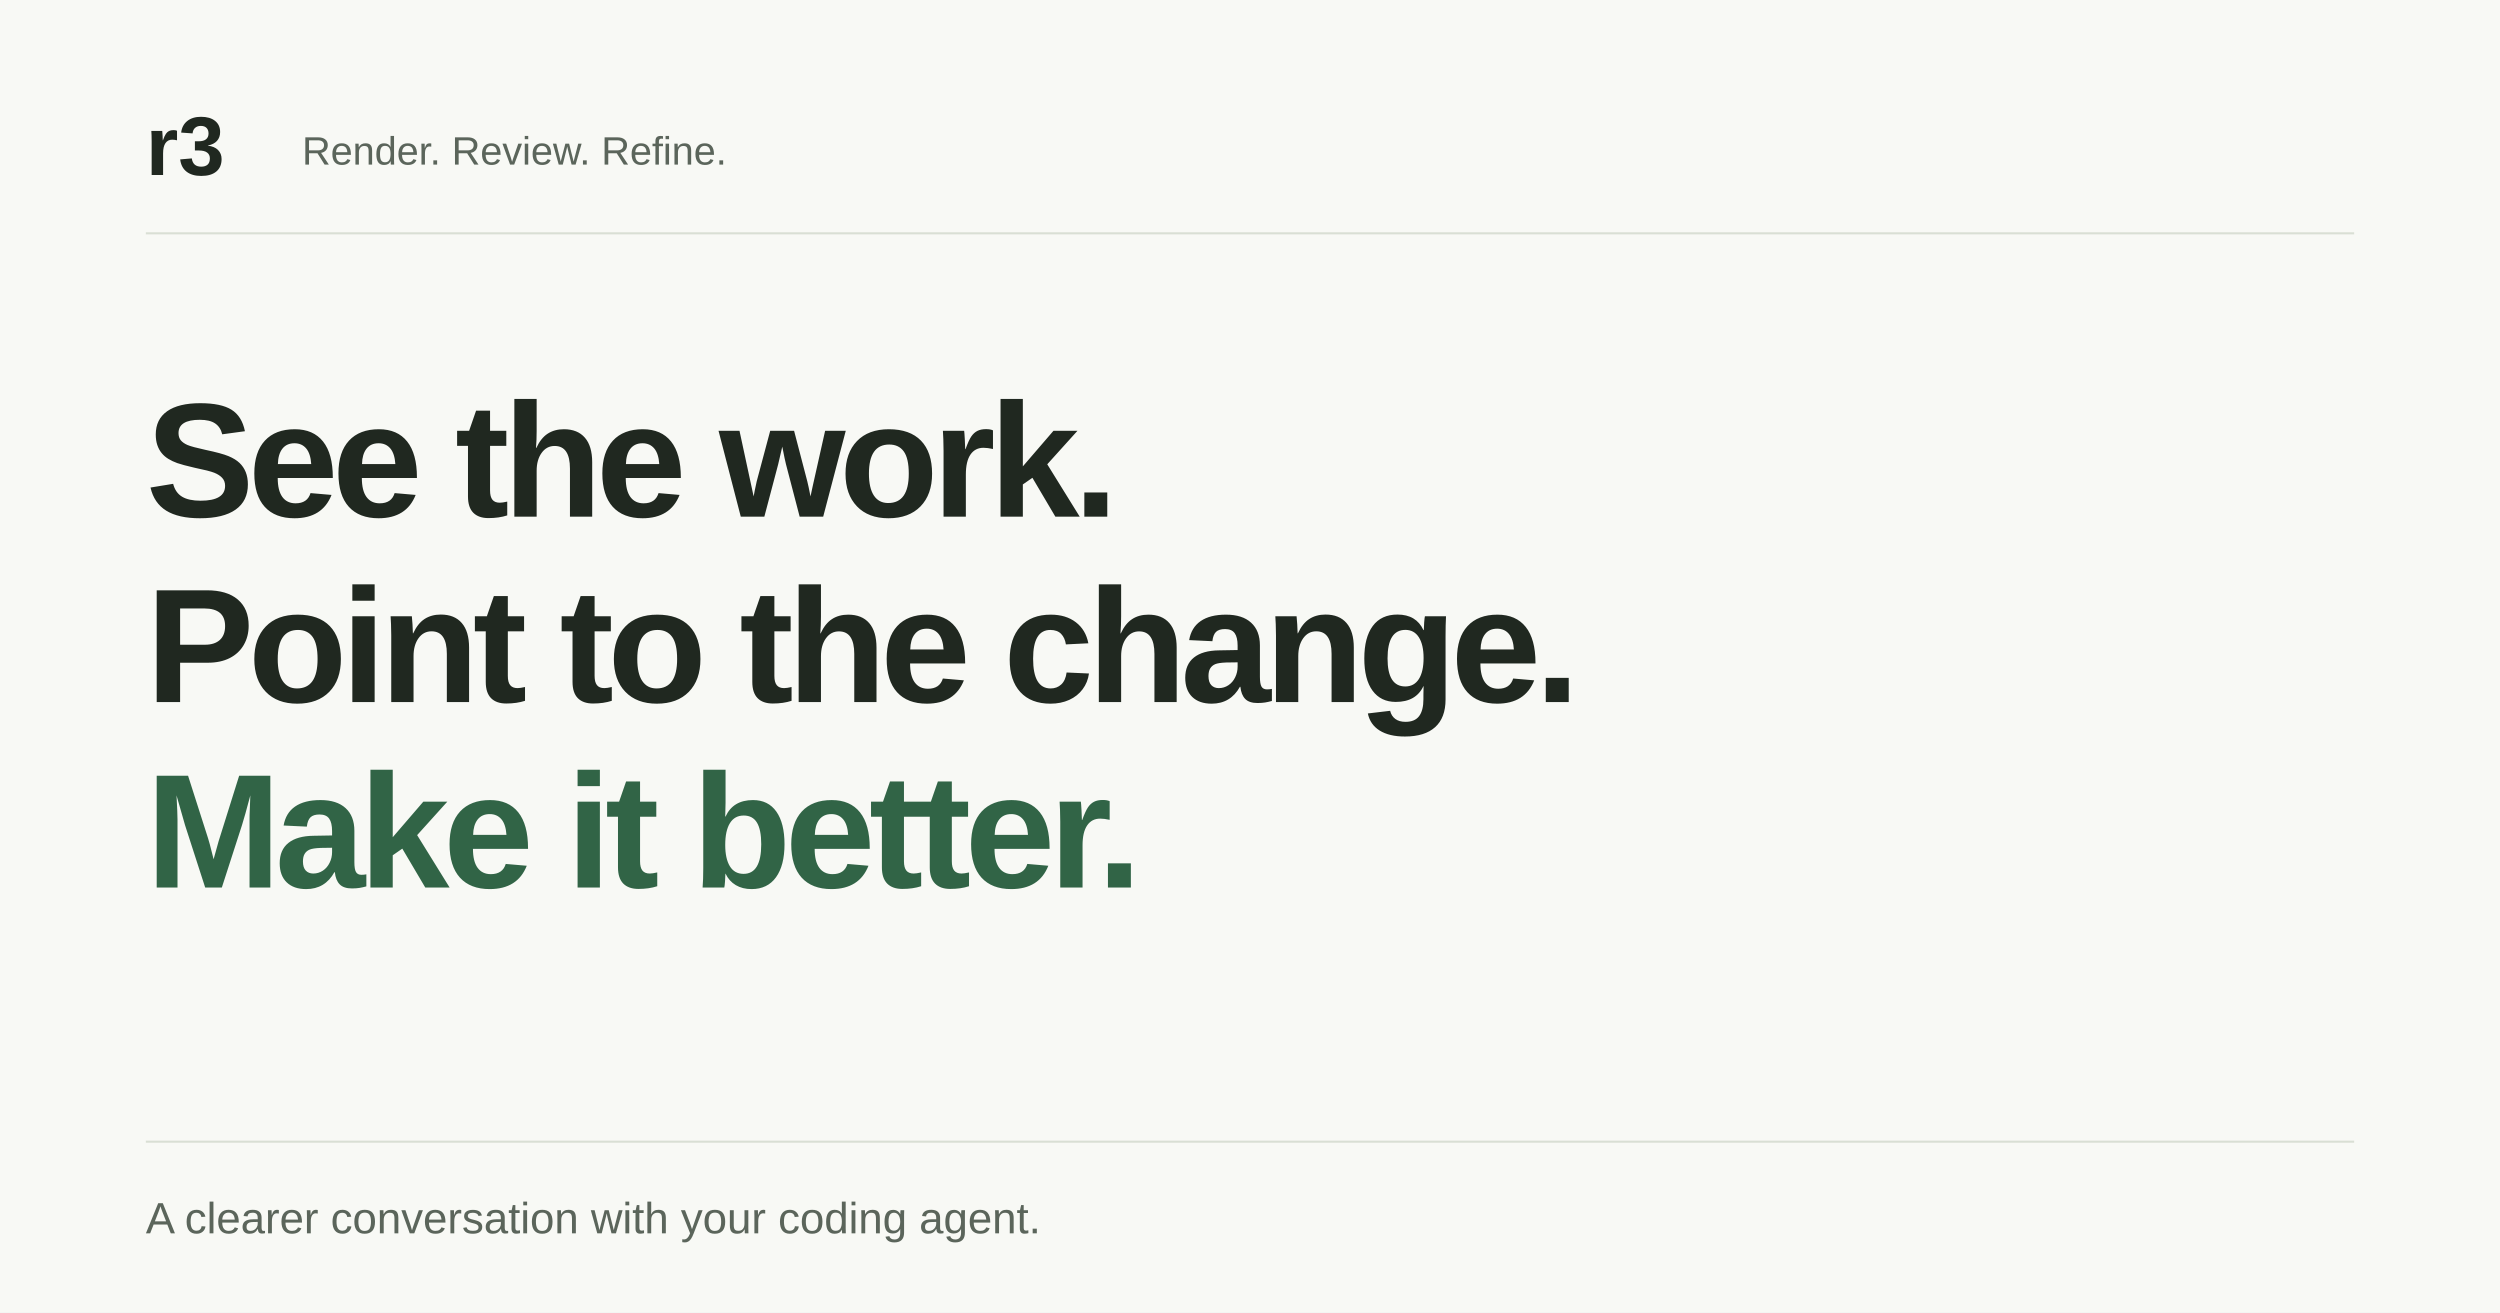
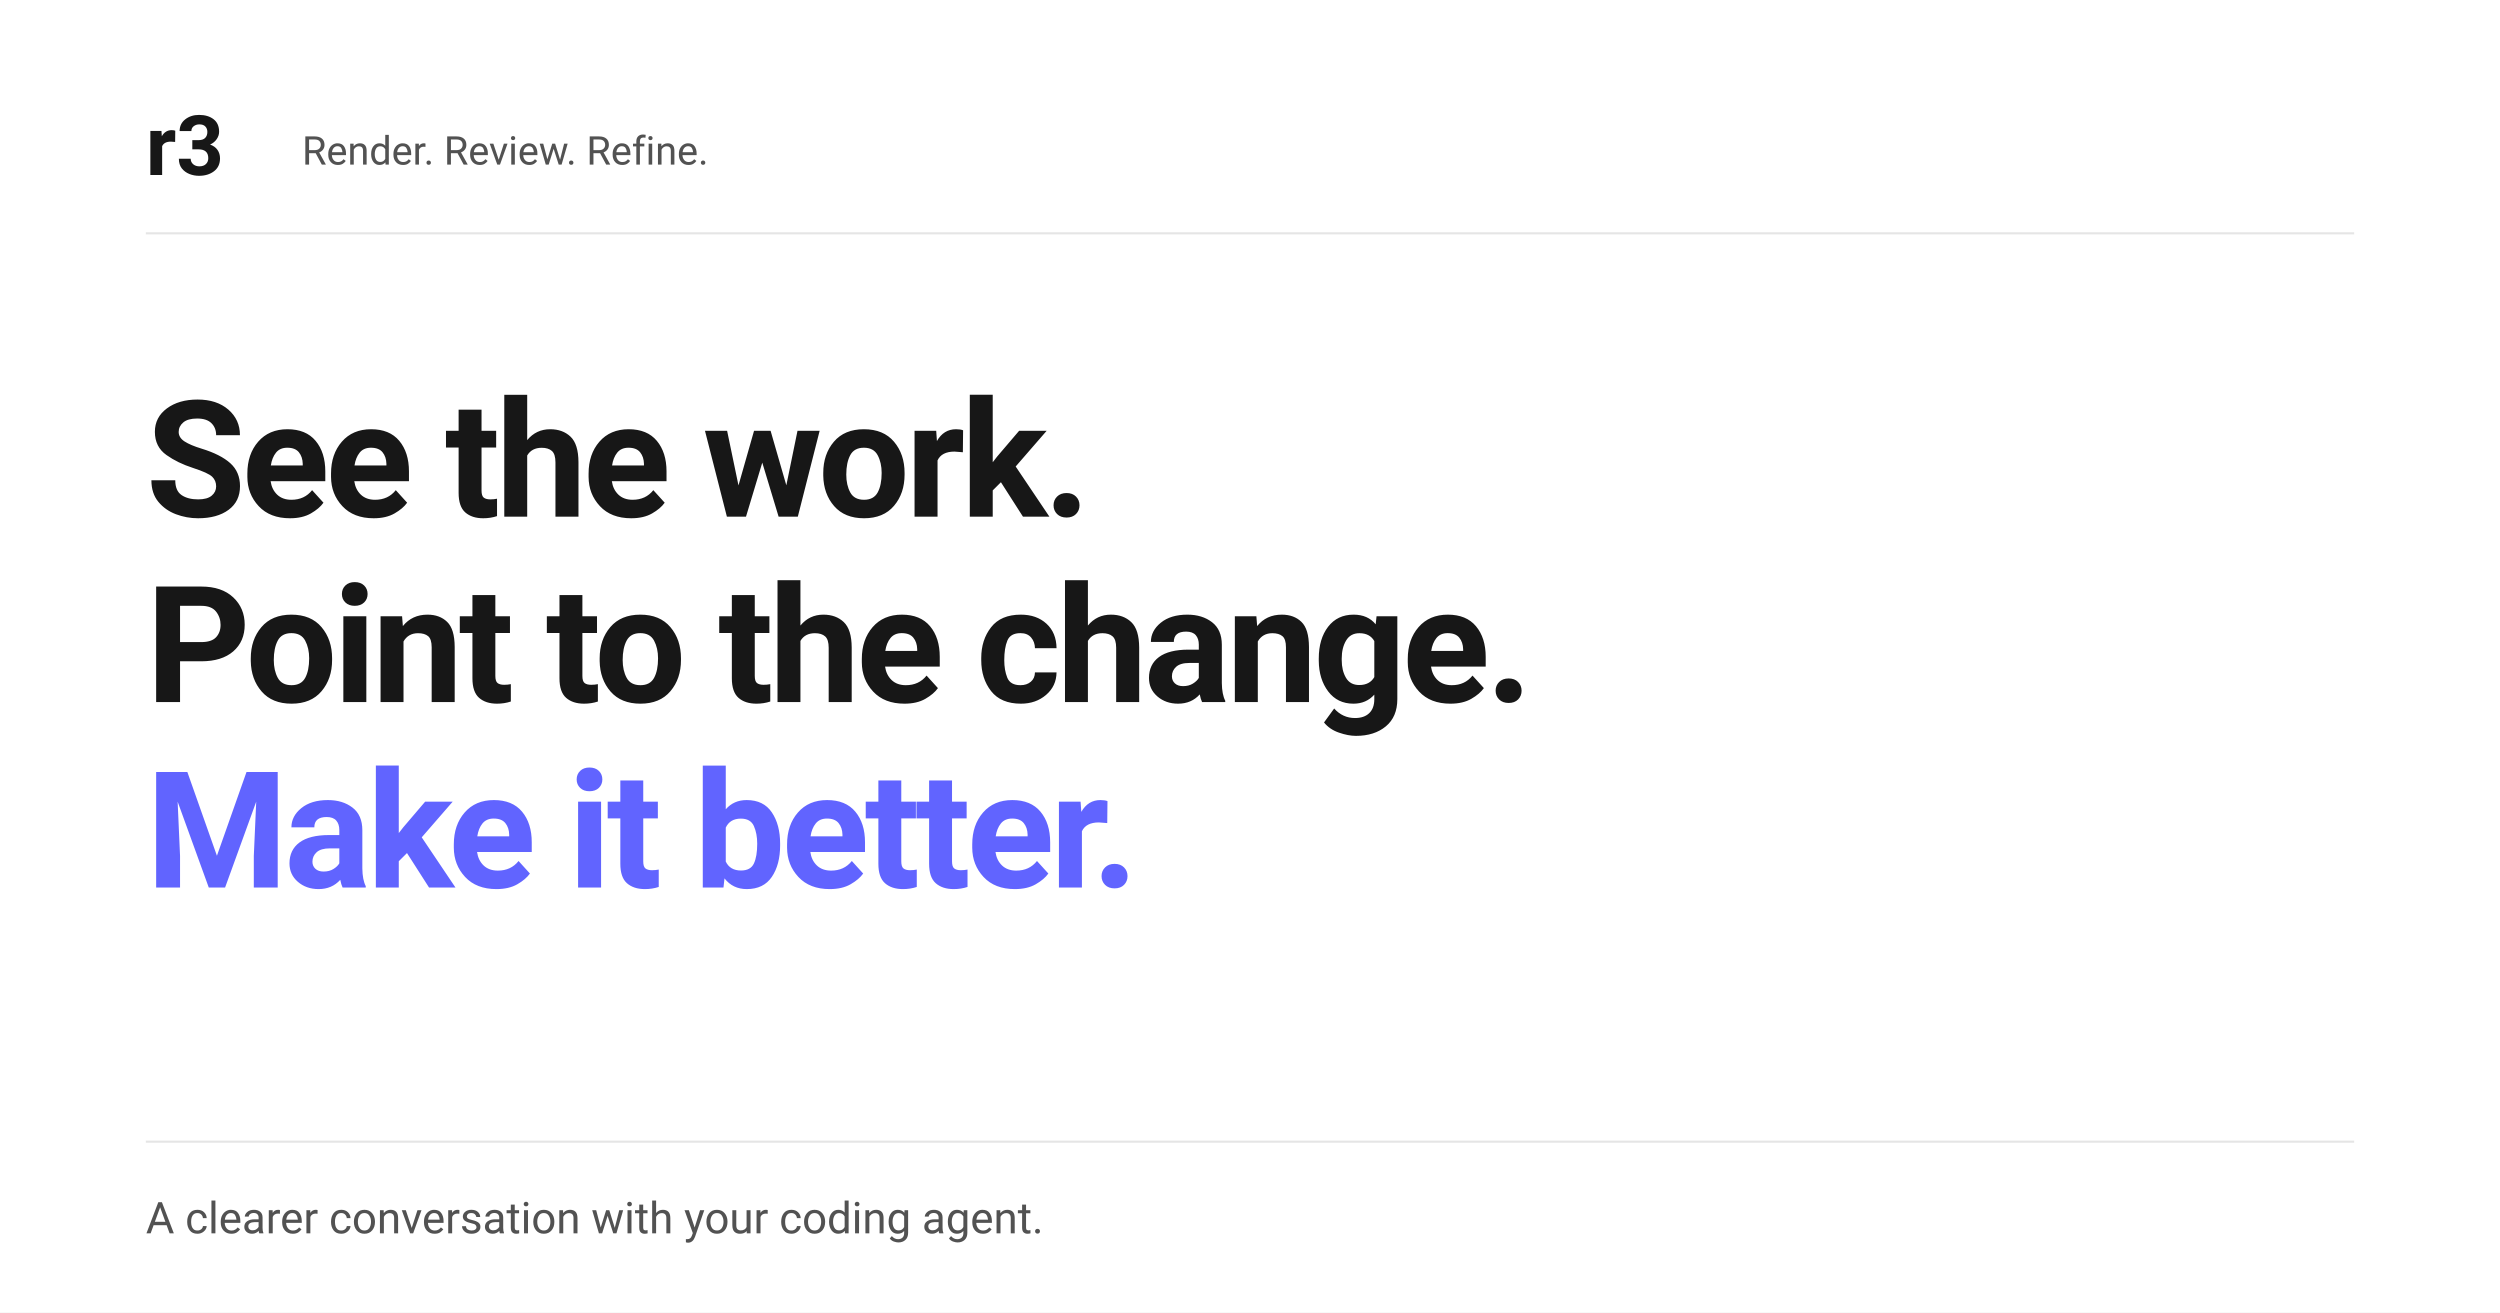
<svg xmlns="http://www.w3.org/2000/svg" width="1200" height="630" viewBox="0 0 1200 630">
-   <rect width="1200" height="630" fill="#f8f9f5" />
-   <path d="M70 112H1130M70 548H1130" stroke="#d9dfd4" />
-   <text x="70" y="84" font-family="Arial,sans-serif" font-size="40" font-weight="700" fill="#202820">r3</text>
-   <text x="145" y="79" font-family="Arial,sans-serif" font-size="19" fill="#5b655b">Render. Review. Refine.</text>
-   <g font-family="Arial,sans-serif" font-size="78" font-weight="600" letter-spacing="-3">
-     <text x="70" y="248" fill="#202820">See the work.</text>
-     <text x="70" y="337" fill="#202820">Point to the change.</text>
-     <text x="70" y="426" fill="#316446">Make it better.</text>
+   <rect width="1200" height="630" fill="#ffffff" />
+   <path d="M70 112H1130M70 548H1130" stroke="#e5e5e5" />
+   <text x="70" y="84" font-family="ui-sans-serif,system-ui,-apple-system,Segoe UI,Roboto,sans-serif" font-size="40" font-weight="700" fill="#171717">r3</text>
+   <text x="145" y="79" font-family="ui-sans-serif,system-ui,-apple-system,Segoe UI,Roboto,sans-serif" font-size="19" fill="#525252">Render. Review. Refine.</text>
+   <g font-family="ui-sans-serif,system-ui,-apple-system,Segoe UI,Roboto,sans-serif" font-size="78" font-weight="600" letter-spacing="-2">
+     <text x="70" y="248" fill="#171717">See the work.</text>
+     <text x="70" y="337" fill="#171717">Point to the change.</text>
+     <text x="70" y="426" fill="#6164ff">Make it better.</text>
  </g>
-   <text x="70" y="592" font-family="Arial,sans-serif" font-size="21" fill="#5b655b">A clearer conversation with your coding agent.</text>
+   <text x="70" y="592" font-family="ui-sans-serif,system-ui,-apple-system,Segoe UI,Roboto,sans-serif" font-size="21" fill="#525252">A clearer conversation with your coding agent.</text>
</svg>
